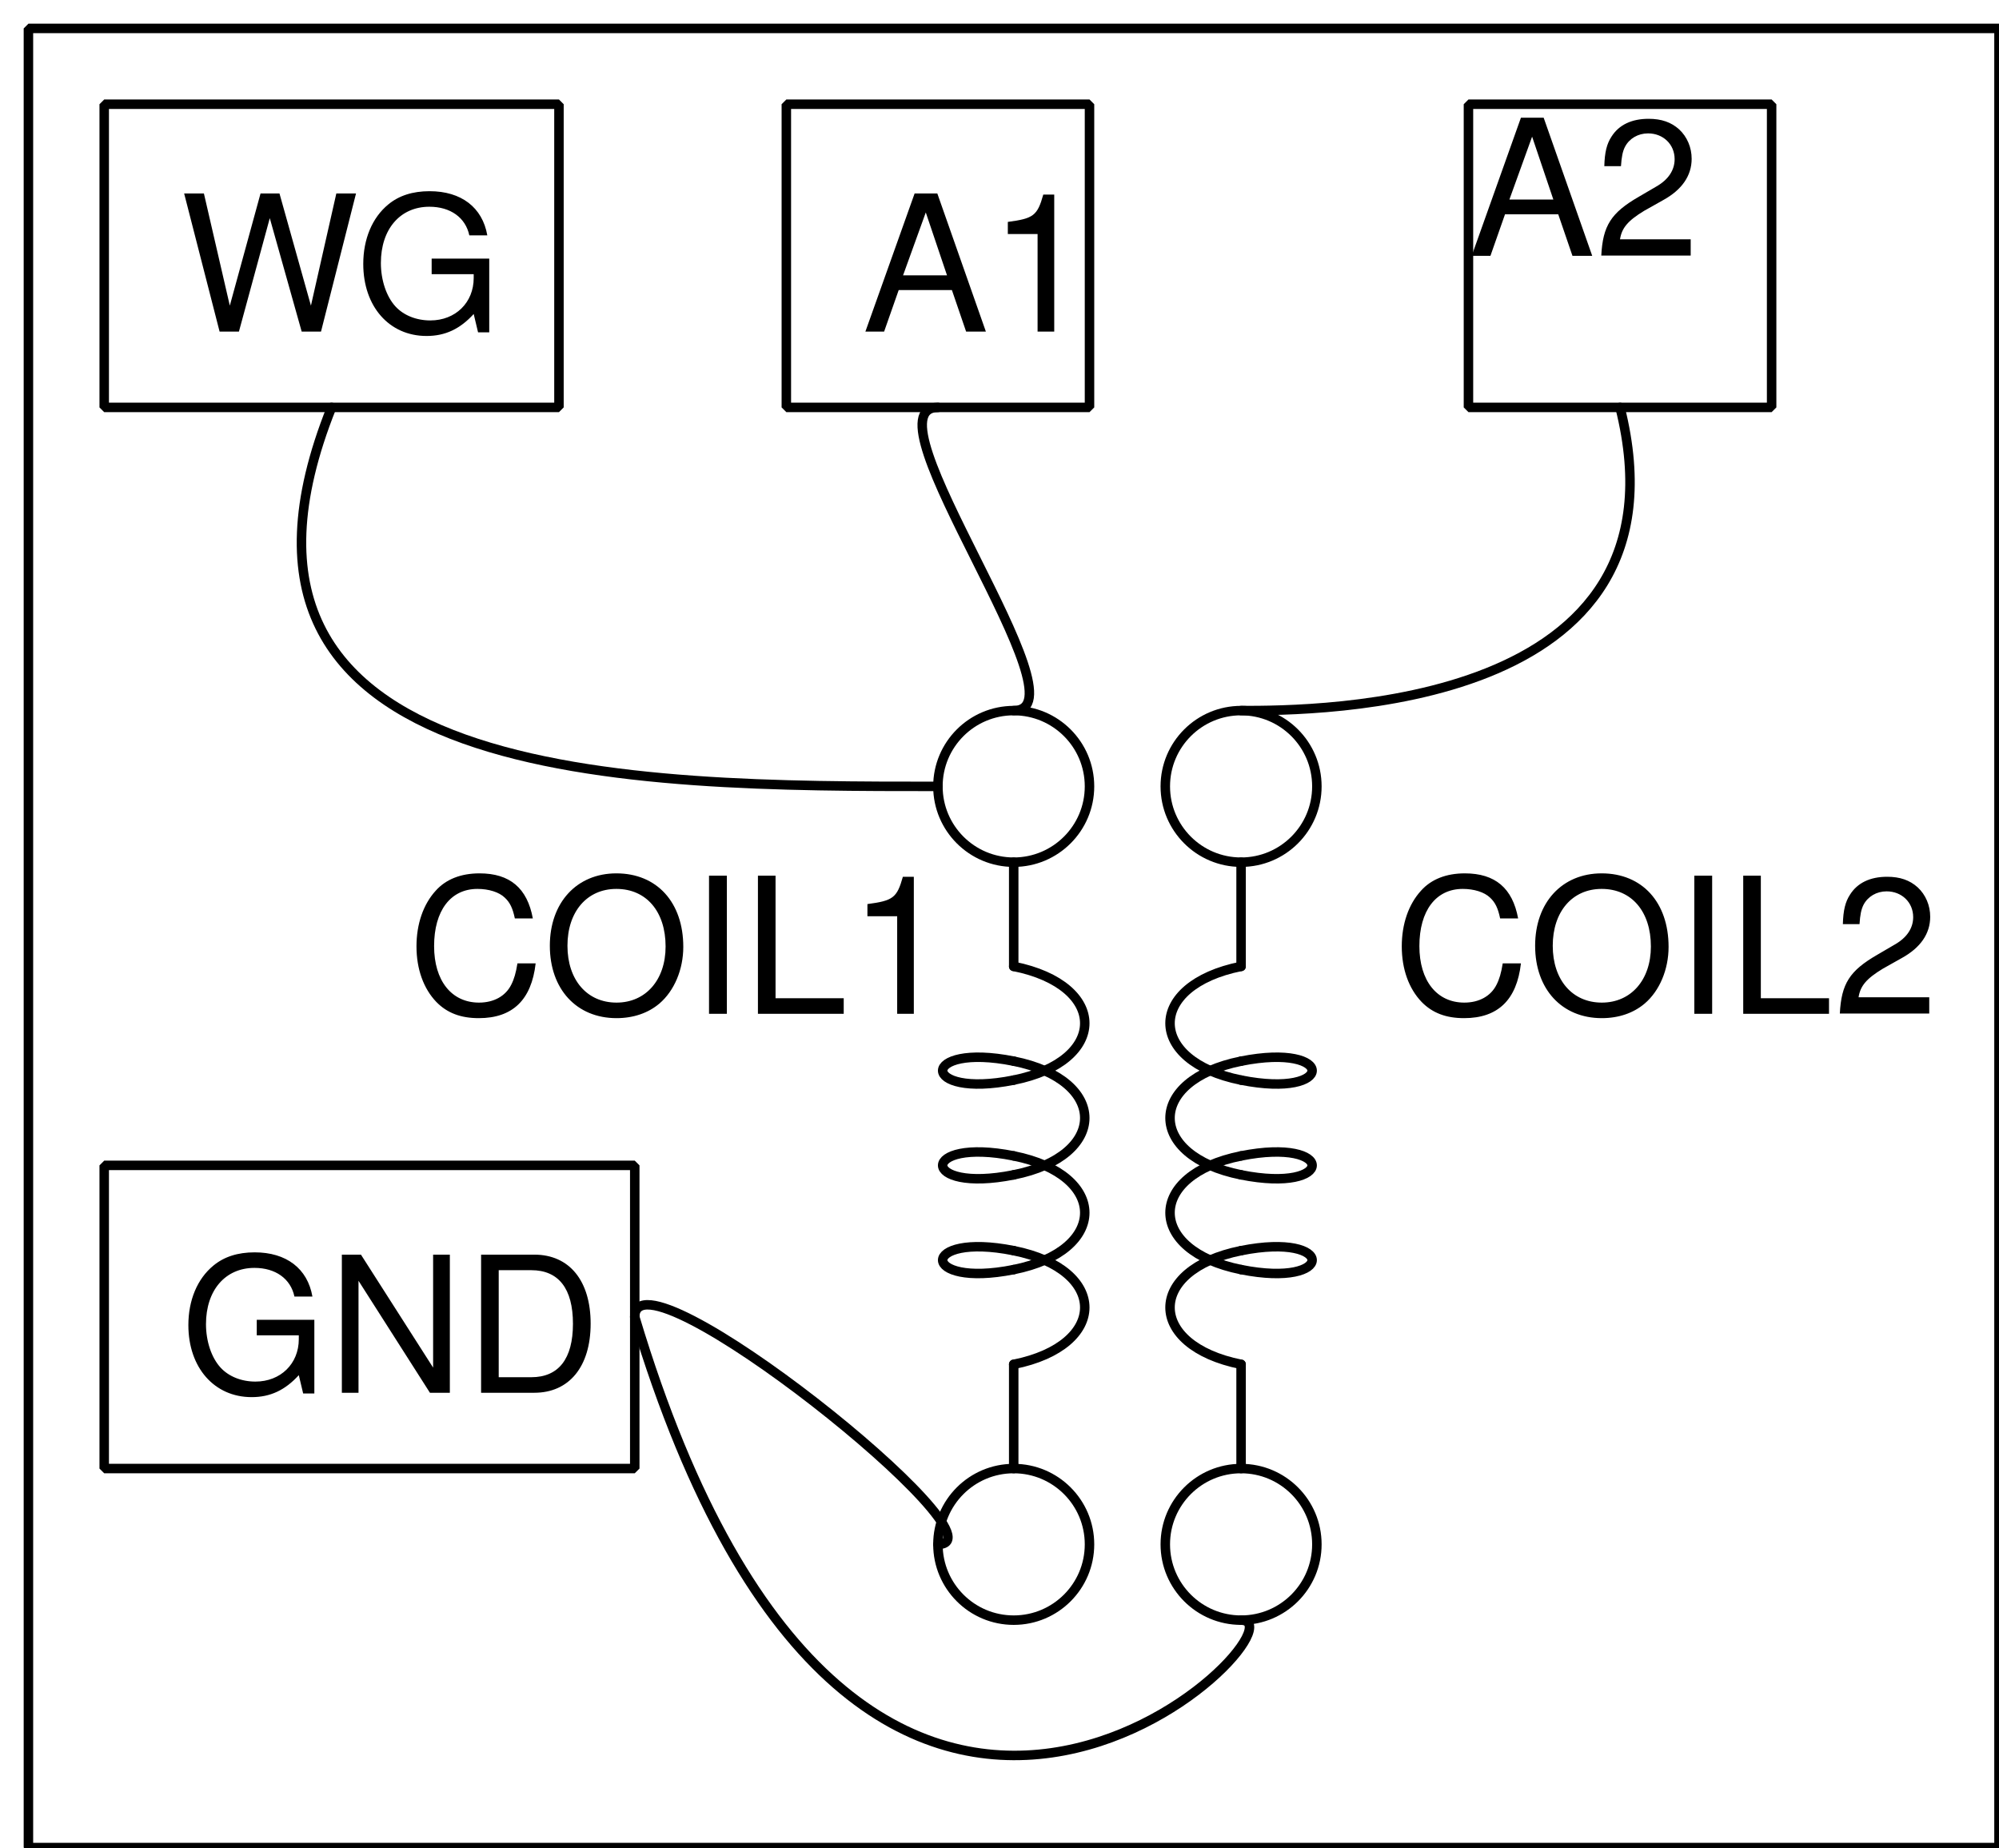
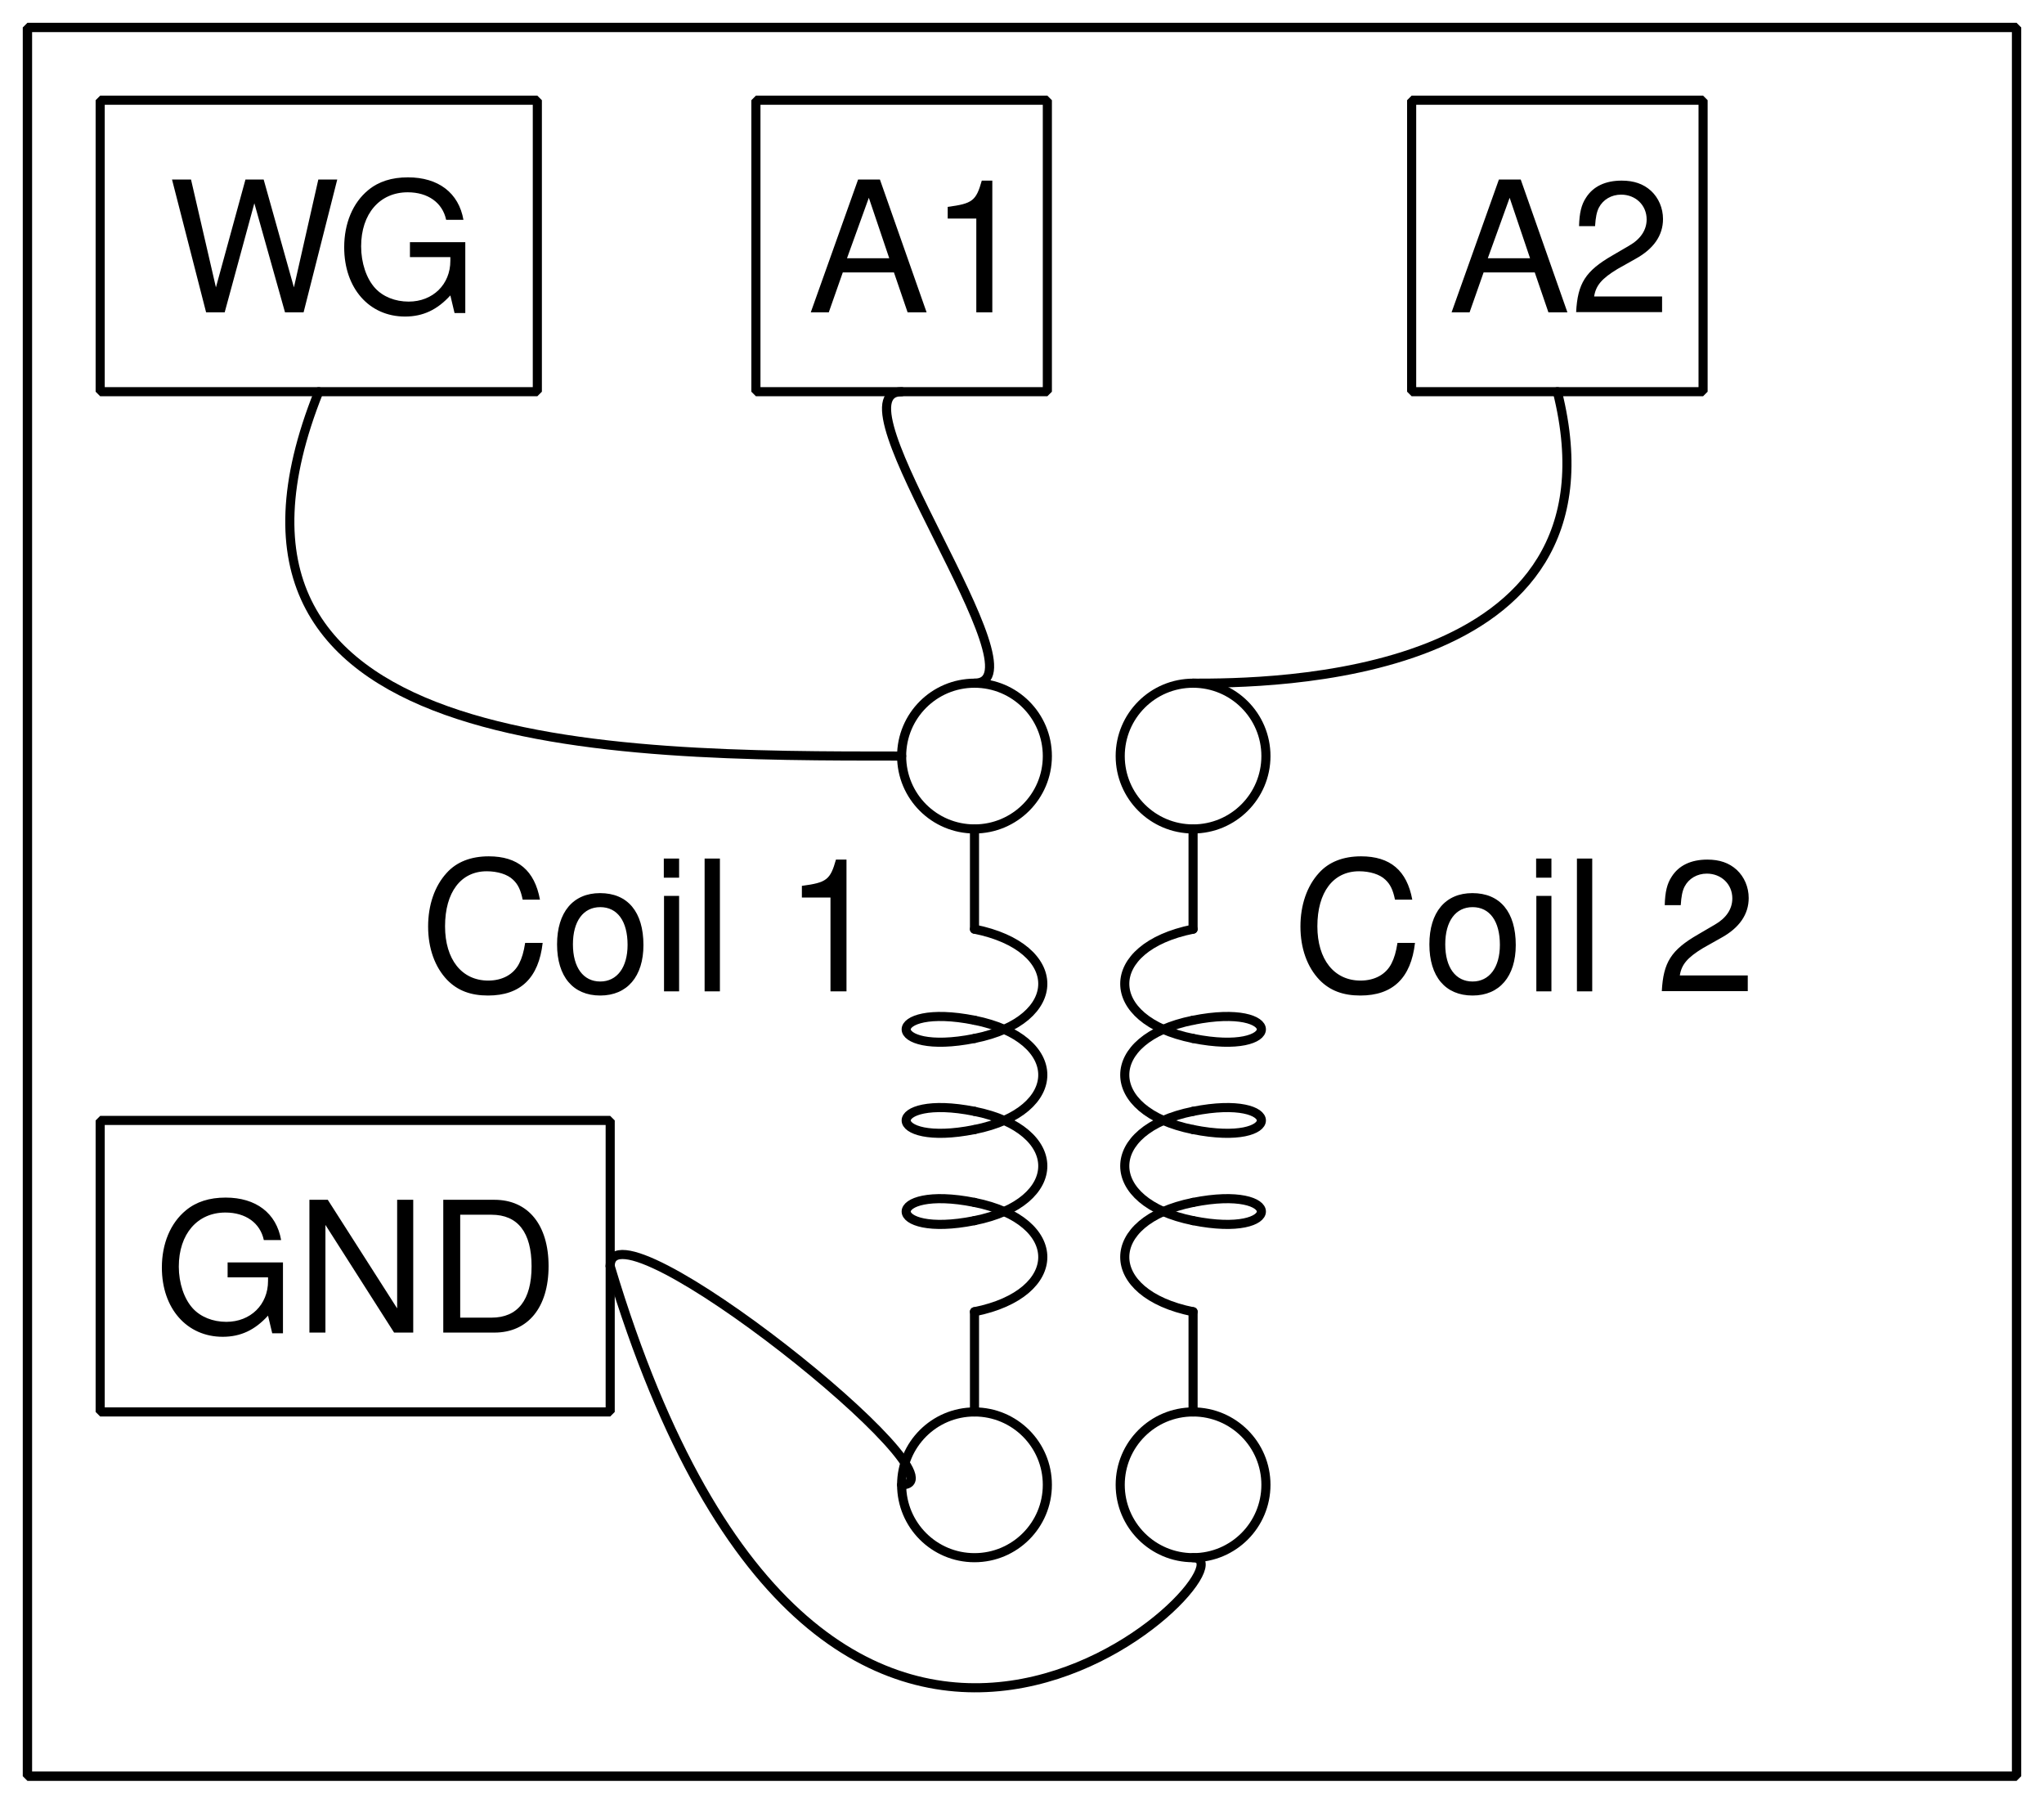
- <svg xmlns="http://www.w3.org/2000/svg" version="1.1" id="transformer" width="100%" height="100%" viewBox="-6 -6 422 390">
-   <g stroke="black">
-     <g transform="matrix(   1    0   -0    1  32  64)" fill="#000000">
-       <text stroke="none" font-family="Helvetica" font-size="40">
-         <tspan x="0" y="0">WG</tspan>
-       </text>
-     </g>
-     <g transform="matrix(   1    0   -0    1 288 368)" fill="#000000">
-       <text stroke="none" font-family="Helvetica" font-size="40">
-         <tspan x="0" y="0" />
-       </text>
-     </g>
-     <g transform="matrix(   1    0   -0    1 176  64)" fill="#000000">
-       <text stroke="none" font-family="Helvetica" font-size="40">
-         <tspan x="0" y="0">A1</tspan>
-       </text>
-     </g>
-     <path d="M208,258 C228,262 228,278 208,282 " fill="none" stroke-width="2" stroke-linejoin="bevel" stroke-linecap="round" stroke="#000000" />
-     <path d="M208,258 C188,254 188,266 208,262 " fill="none" stroke-width="2" stroke-linejoin="bevel" stroke-linecap="round" stroke="#000000" />
-     <path d="M208,198 C228,202 228,218 208,222 " fill="none" stroke-width="2" stroke-linejoin="bevel" stroke-linecap="round" stroke="#000000" />
-     <path d="M208,218 C228,222 228,238 208,242 " fill="none" stroke-width="2" stroke-linejoin="bevel" stroke-linecap="round" stroke="#000000" />
-     <path d="M208,238 C228,242 228,258 208,262 " fill="none" stroke-width="2" stroke-linejoin="bevel" stroke-linecap="round" stroke="#000000" />
-     <path d="M208,218 C188,214 188,226 208,222 " fill="none" stroke-width="2" stroke-linejoin="bevel" stroke-linecap="round" stroke="#000000" />
-     <path d="M208,238 C188,234 188,246 208,242 " fill="none" stroke-width="2" stroke-linejoin="bevel" stroke-linecap="round" stroke="#000000" />
-     <path d="M208,282 L208,304 " fill="none" stroke-width="2" stroke-linejoin="bevel" stroke-linecap="round" stroke="#000000" />
-     <path d="M208,198 L208,176 " fill="none" stroke-width="2" stroke-linejoin="bevel" stroke-linecap="round" stroke="#000000" />
-     <path d="M256,222 C236,218 236,202 256,198 " fill="none" stroke-width="2" stroke-linejoin="bevel" stroke-linecap="round" stroke="#000000" />
-     <path d="M256,222 C276,226 276,214 256,218 " fill="none" stroke-width="2" stroke-linejoin="bevel" stroke-linecap="round" stroke="#000000" />
-     <path d="M256,282 C236,278 236,262 256,258 " fill="none" stroke-width="2" stroke-linejoin="bevel" stroke-linecap="round" stroke="#000000" />
-     <path d="M256,262 C236,258 236,242 256,238 " fill="none" stroke-width="2" stroke-linejoin="bevel" stroke-linecap="round" stroke="#000000" />
-     <path d="M256,242 C236,238 236,222 256,218 " fill="none" stroke-width="2" stroke-linejoin="bevel" stroke-linecap="round" stroke="#000000" />
-     <path d="M256,262 C276,266 276,254 256,258 " fill="none" stroke-width="2" stroke-linejoin="bevel" stroke-linecap="round" stroke="#000000" />
-     <path d="M256,242 C276,246 276,234 256,238 " fill="none" stroke-width="2" stroke-linejoin="bevel" stroke-linecap="round" stroke="#000000" />
-     <path d="M256,198 L256,176 " fill="none" stroke-width="2" stroke-linejoin="bevel" stroke-linecap="round" stroke="#000000" />
-     <path d="M256,282 L256,304 " fill="none" stroke-width="2" stroke-linejoin="bevel" stroke-linecap="round" stroke="#000000" />
-     <g transform="matrix(   1    0   -0    1 304  48)" fill="#000000">
-       <text stroke="none" font-family="Helvetica" font-size="40">
-         <tspan x="0" y="0">A2</tspan>
-       </text>
-     </g>
-     <path d="M16,16 L16,80 112,80 112,16 z" fill="none" stroke-width="2" stroke-linejoin="bevel" stroke-linecap="round" stroke="#000000" />
-     <path d="M160,16 L160,80 224,80 224,16 z" fill="none" stroke-width="2" stroke-linejoin="bevel" stroke-linecap="round" stroke="#000000" />
-     <path d="M304,16 L304,80 368,80 368,16 z" fill="none" stroke-width="2" stroke-linejoin="bevel" stroke-linecap="round" stroke="#000000" />
-     <ellipse cx="256" cy="160" rx="16" ry="16" fill="none" stroke-width="2" stroke-linejoin="bevel" stroke-linecap="round" stroke="#000000" />
-     <ellipse cx="208" cy="160" rx="16" ry="16" fill="none" stroke-width="2" stroke-linejoin="bevel" stroke-linecap="round" stroke="#000000" />
-     <ellipse cx="208" cy="320" rx="16" ry="16" fill="none" stroke-width="2" stroke-linejoin="bevel" stroke-linecap="round" stroke="#000000" />
-     <ellipse cx="256" cy="320" rx="16" ry="16" fill="none" stroke-width="2" stroke-linejoin="bevel" stroke-linecap="round" stroke="#000000" />
-     <g transform="matrix(   1    0   -0    1  32 288)" fill="#000000">
-       <text stroke="none" font-family="Helvetica" font-size="40">
-         <tspan x="0" y="0">GND</tspan>
-       </text>
-     </g>
-     <path d="M16,240 L16,304 128,304 128,240 z" fill="none" stroke-width="2" stroke-linejoin="bevel" stroke-linecap="round" stroke="#000000" />
-     <path d="M192,320 C208,320 128,256 128,272 " fill="none" stroke-width="2" stroke-linejoin="bevel" stroke-linecap="round" stroke="#000000" />
-     <path d="M256,336 C272,336 176,432 128,272 " fill="none" stroke-width="2" stroke-linejoin="bevel" stroke-linecap="round" stroke="#000000" />
-     <path d="M192,160 C128,160 32,160 64,80 " fill="none" stroke-width="2" stroke-linejoin="bevel" stroke-linecap="round" stroke="#000000" />
-     <path d="M208,144 C224,144 176,80 192,80 " fill="none" stroke-width="2" stroke-linejoin="bevel" stroke-linecap="round" stroke="#000000" />
-     <path d="M256,144 C272,144 352,144 336,80 " fill="none" stroke-width="2" stroke-linejoin="bevel" stroke-linecap="round" stroke="#000000" />
-     <path d="M0,0 L0,384 416,384 416,0 z" fill="none" stroke-width="2" stroke-linejoin="bevel" stroke-linecap="round" stroke="#000000" />
-     <g transform="matrix(   1 -1.5586e-11 1.5586e-11    1 288 208)" fill="#000000">
-       <text stroke="none" font-family="Helvetica" font-size="40">
-         <tspan x="0" y="0">COIL2</tspan>
-       </text>
-     </g>
-     <g transform="matrix(   1    0   -0    1  80 208)" fill="#000000">
-       <text stroke="none" font-family="Helvetica" font-size="40">
-         <tspan x="0" y="0">COIL1</tspan>
-       </text>
-     </g>
-   </g>
+ <svg xmlns="http://www.w3.org/2000/svg" version="1.1" id="transformer" width="448.866" height="396" viewBox="-6 -6 448.866 396">
+   <defs id="defs115" />
+   <text font-size="40" id="text6" style="font-size:40px;font-family:Helvetica;fill:#000000;stroke:none" x="30.903" y="62.58">
+     <tspan x="30.903" y="62.58" id="tspan4">WG</tspan>
+   </text>
+   <text font-size="40" id="text12" style="font-size:40px;font-family:Helvetica;fill:#000000;stroke:none" x="288" y="368">
+     <tspan x="288" y="368" id="tspan10" />
+   </text>
+   <text font-size="40" id="text18" style="font-size:40px;font-family:Helvetica;fill:#000000;stroke:none" x="171.361" y="62.58">
+     <tspan x="171.361" y="62.58" id="tspan16">A1</tspan>
+   </text>
+   <path style="fill:none;stroke:#000000;stroke-width:2;stroke-linecap:round;stroke-linejoin:bevel" id="path22" d="m 208,258 c 20,4 20,20 0,24" />
+   <path style="fill:none;stroke:#000000;stroke-width:2;stroke-linecap:round;stroke-linejoin:bevel" id="path24" d="m 208,258 c -20,-4 -20,8 0,4" />
+   <path style="fill:none;stroke:#000000;stroke-width:2;stroke-linecap:round;stroke-linejoin:bevel" id="path26" d="m 208,198 c 20,4 20,20 0,24" />
+   <path style="fill:none;stroke:#000000;stroke-width:2;stroke-linecap:round;stroke-linejoin:bevel" id="path28" d="m 208,218 c 20,4 20,20 0,24" />
+   <path style="fill:none;stroke:#000000;stroke-width:2;stroke-linecap:round;stroke-linejoin:bevel" id="path30" d="m 208,238 c 20,4 20,20 0,24" />
+   <path style="fill:none;stroke:#000000;stroke-width:2;stroke-linecap:round;stroke-linejoin:bevel" id="path32" d="m 208,218 c -20,-4 -20,8 0,4" />
+   <path style="fill:none;stroke:#000000;stroke-width:2;stroke-linecap:round;stroke-linejoin:bevel" id="path34" d="m 208,238 c -20,-4 -20,8 0,4" />
+   <path style="fill:none;stroke:#000000;stroke-width:2;stroke-linecap:round;stroke-linejoin:bevel" id="path36" d="m 208,282 v 22" />
+   <path style="fill:none;stroke:#000000;stroke-width:2;stroke-linecap:round;stroke-linejoin:bevel" id="path38" d="M 208,198 V 176" />
+   <path style="fill:none;stroke:#000000;stroke-width:2;stroke-linecap:round;stroke-linejoin:bevel" id="path40" d="m 256,222 c -20,-4 -20,-20 0,-24" />
+   <path style="fill:none;stroke:#000000;stroke-width:2;stroke-linecap:round;stroke-linejoin:bevel" id="path42" d="m 256,222 c 20,4 20,-8 0,-4" />
+   <path style="fill:none;stroke:#000000;stroke-width:2;stroke-linecap:round;stroke-linejoin:bevel" id="path44" d="m 256,282 c -20,-4 -20,-20 0,-24" />
+   <path style="fill:none;stroke:#000000;stroke-width:2;stroke-linecap:round;stroke-linejoin:bevel" id="path46" d="m 256,262 c -20,-4 -20,-20 0,-24" />
+   <path style="fill:none;stroke:#000000;stroke-width:2;stroke-linecap:round;stroke-linejoin:bevel" id="path48" d="m 256,242 c -20,-4 -20,-20 0,-24" />
+   <path style="fill:none;stroke:#000000;stroke-width:2;stroke-linecap:round;stroke-linejoin:bevel" id="path50" d="m 256,262 c 20,4 20,-8 0,-4" />
+   <path style="fill:none;stroke:#000000;stroke-width:2;stroke-linecap:round;stroke-linejoin:bevel" id="path52" d="m 256,242 c 20,4 20,-8 0,-4" />
+   <path style="fill:none;stroke:#000000;stroke-width:2;stroke-linecap:round;stroke-linejoin:bevel" id="path54" d="M 256,198 V 176" />
+   <path style="fill:none;stroke:#000000;stroke-width:2;stroke-linecap:round;stroke-linejoin:bevel" id="path56" d="m 256,282 v 22" />
+   <text font-size="40" id="text60" style="font-size:40px;font-family:Helvetica;fill:#000000;stroke:none" x="312.081" y="62.58">
+     <tspan x="312.081" y="62.58" id="tspan58">A2</tspan>
+   </text>
+   <path style="fill:none;stroke:#000000;stroke-width:2;stroke-linecap:round;stroke-linejoin:bevel" id="path64" d="m 16,16 v 64 h 96 V 16 Z" />
+   <path style="fill:none;stroke:#000000;stroke-width:2;stroke-linecap:round;stroke-linejoin:bevel" id="path66" d="m 160,16 v 64 h 64 V 16 Z" />
+   <path style="fill:none;stroke:#000000;stroke-width:2;stroke-linecap:round;stroke-linejoin:bevel" id="path68" d="m 304,16 v 64 h 64 V 16 Z" />
+   <circle style="fill:none;stroke:#000000;stroke-width:2;stroke-linecap:round;stroke-linejoin:bevel" r="16" id="ellipse70" cy="160" cx="256" />
+   <circle style="fill:none;stroke:#000000;stroke-width:2;stroke-linecap:round;stroke-linejoin:bevel" r="16" id="ellipse72" cy="160" cx="208" />
+   <circle style="fill:none;stroke:#000000;stroke-width:2;stroke-linecap:round;stroke-linejoin:bevel" r="16" id="ellipse74" cy="320" cx="208" />
+   <circle style="fill:none;stroke:#000000;stroke-width:2;stroke-linecap:round;stroke-linejoin:bevel" r="16" id="ellipse76" cy="320" cx="256" />
+   <text font-size="40" id="text80" style="font-size:40px;font-family:Helvetica;fill:#000000;stroke:none" x="27.78" y="286.58">
+     <tspan x="27.78" y="286.58" id="tspan78">GND</tspan>
+   </text>
+   <path style="fill:none;stroke:#000000;stroke-width:2;stroke-linecap:round;stroke-linejoin:bevel" id="path84" d="m 16,240 v 64 h 112 v -64 z" />
+   <path style="fill:none;stroke:#000000;stroke-width:2;stroke-linecap:round;stroke-linejoin:bevel" id="path86" d="m 192,320 c 16,0 -64,-64 -64,-48" />
+   <path style="fill:none;stroke:#000000;stroke-width:2;stroke-linecap:round;stroke-linejoin:bevel" id="path88" d="m 256,336 c 16,0 -80,96 -128,-64" />
+   <path style="fill:none;stroke:#000000;stroke-width:2;stroke-linecap:round;stroke-linejoin:bevel" id="path90" d="M 192,160 C 128,160 32,160 64,80" />
+   <path style="fill:none;stroke:#000000;stroke-width:2;stroke-linecap:round;stroke-linejoin:bevel" id="path92" d="m 208,144 c 16,0 -32,-64 -16,-64" />
+   <path style="fill:none;stroke:#000000;stroke-width:2;stroke-linecap:round;stroke-linejoin:bevel" id="path94" d="m 256,144 c 16,0 96,0 80,-64" />
+   <path style="fill:none;stroke:#000000;stroke-width:2.049;stroke-linecap:round;stroke-linejoin:bevel" id="path96" d="M 0.025,0.025 V 383.975 H 436.841 V 0.025 Z" />
+   <text font-size="40" id="text100" style="font-size:40px;font-family:Helvetica;fill:#000000;stroke:none" x="277.656" y="211.651">
+     <tspan x="277.656" y="211.651" id="tspan98">Coil 2</tspan>
+   </text>
+   <text font-size="40" id="text106" style="font-size:40px;font-family:Helvetica;fill:#000000;stroke:none" x="86.093" y="211.651">
+     <tspan x="86.093" y="211.651" id="tspan104">Coil 1</tspan>
+   </text>
</svg>
